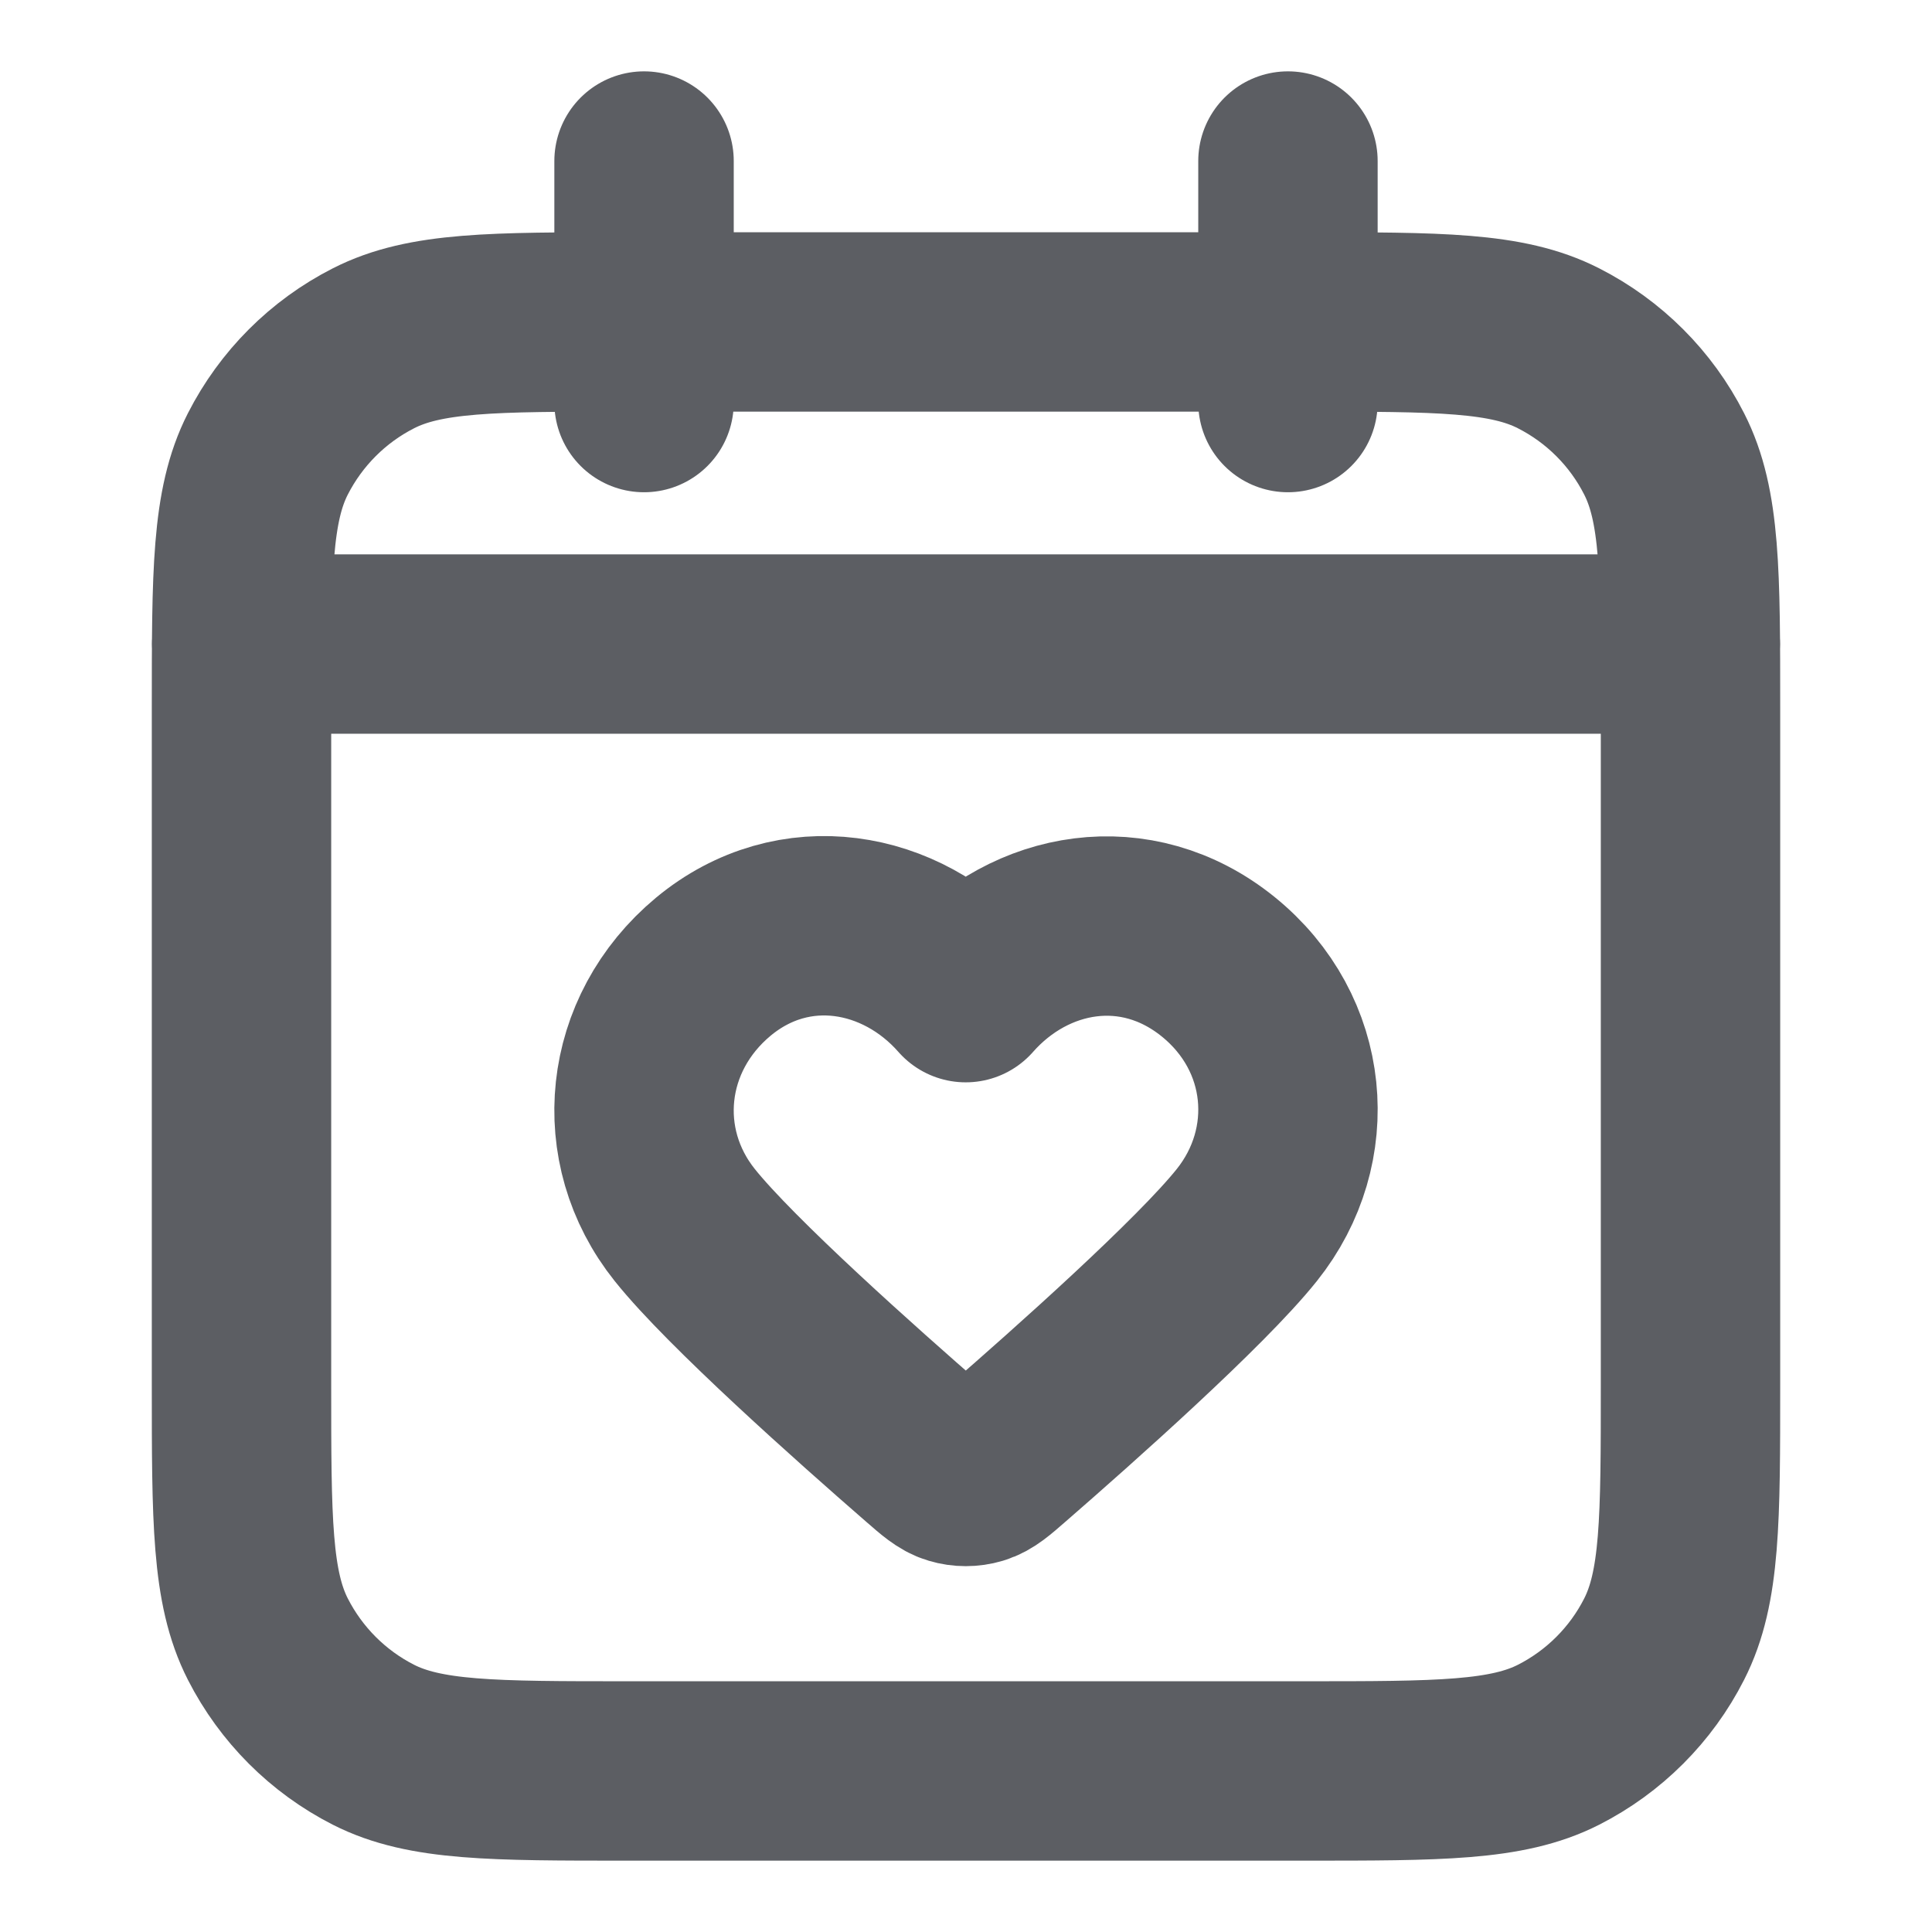
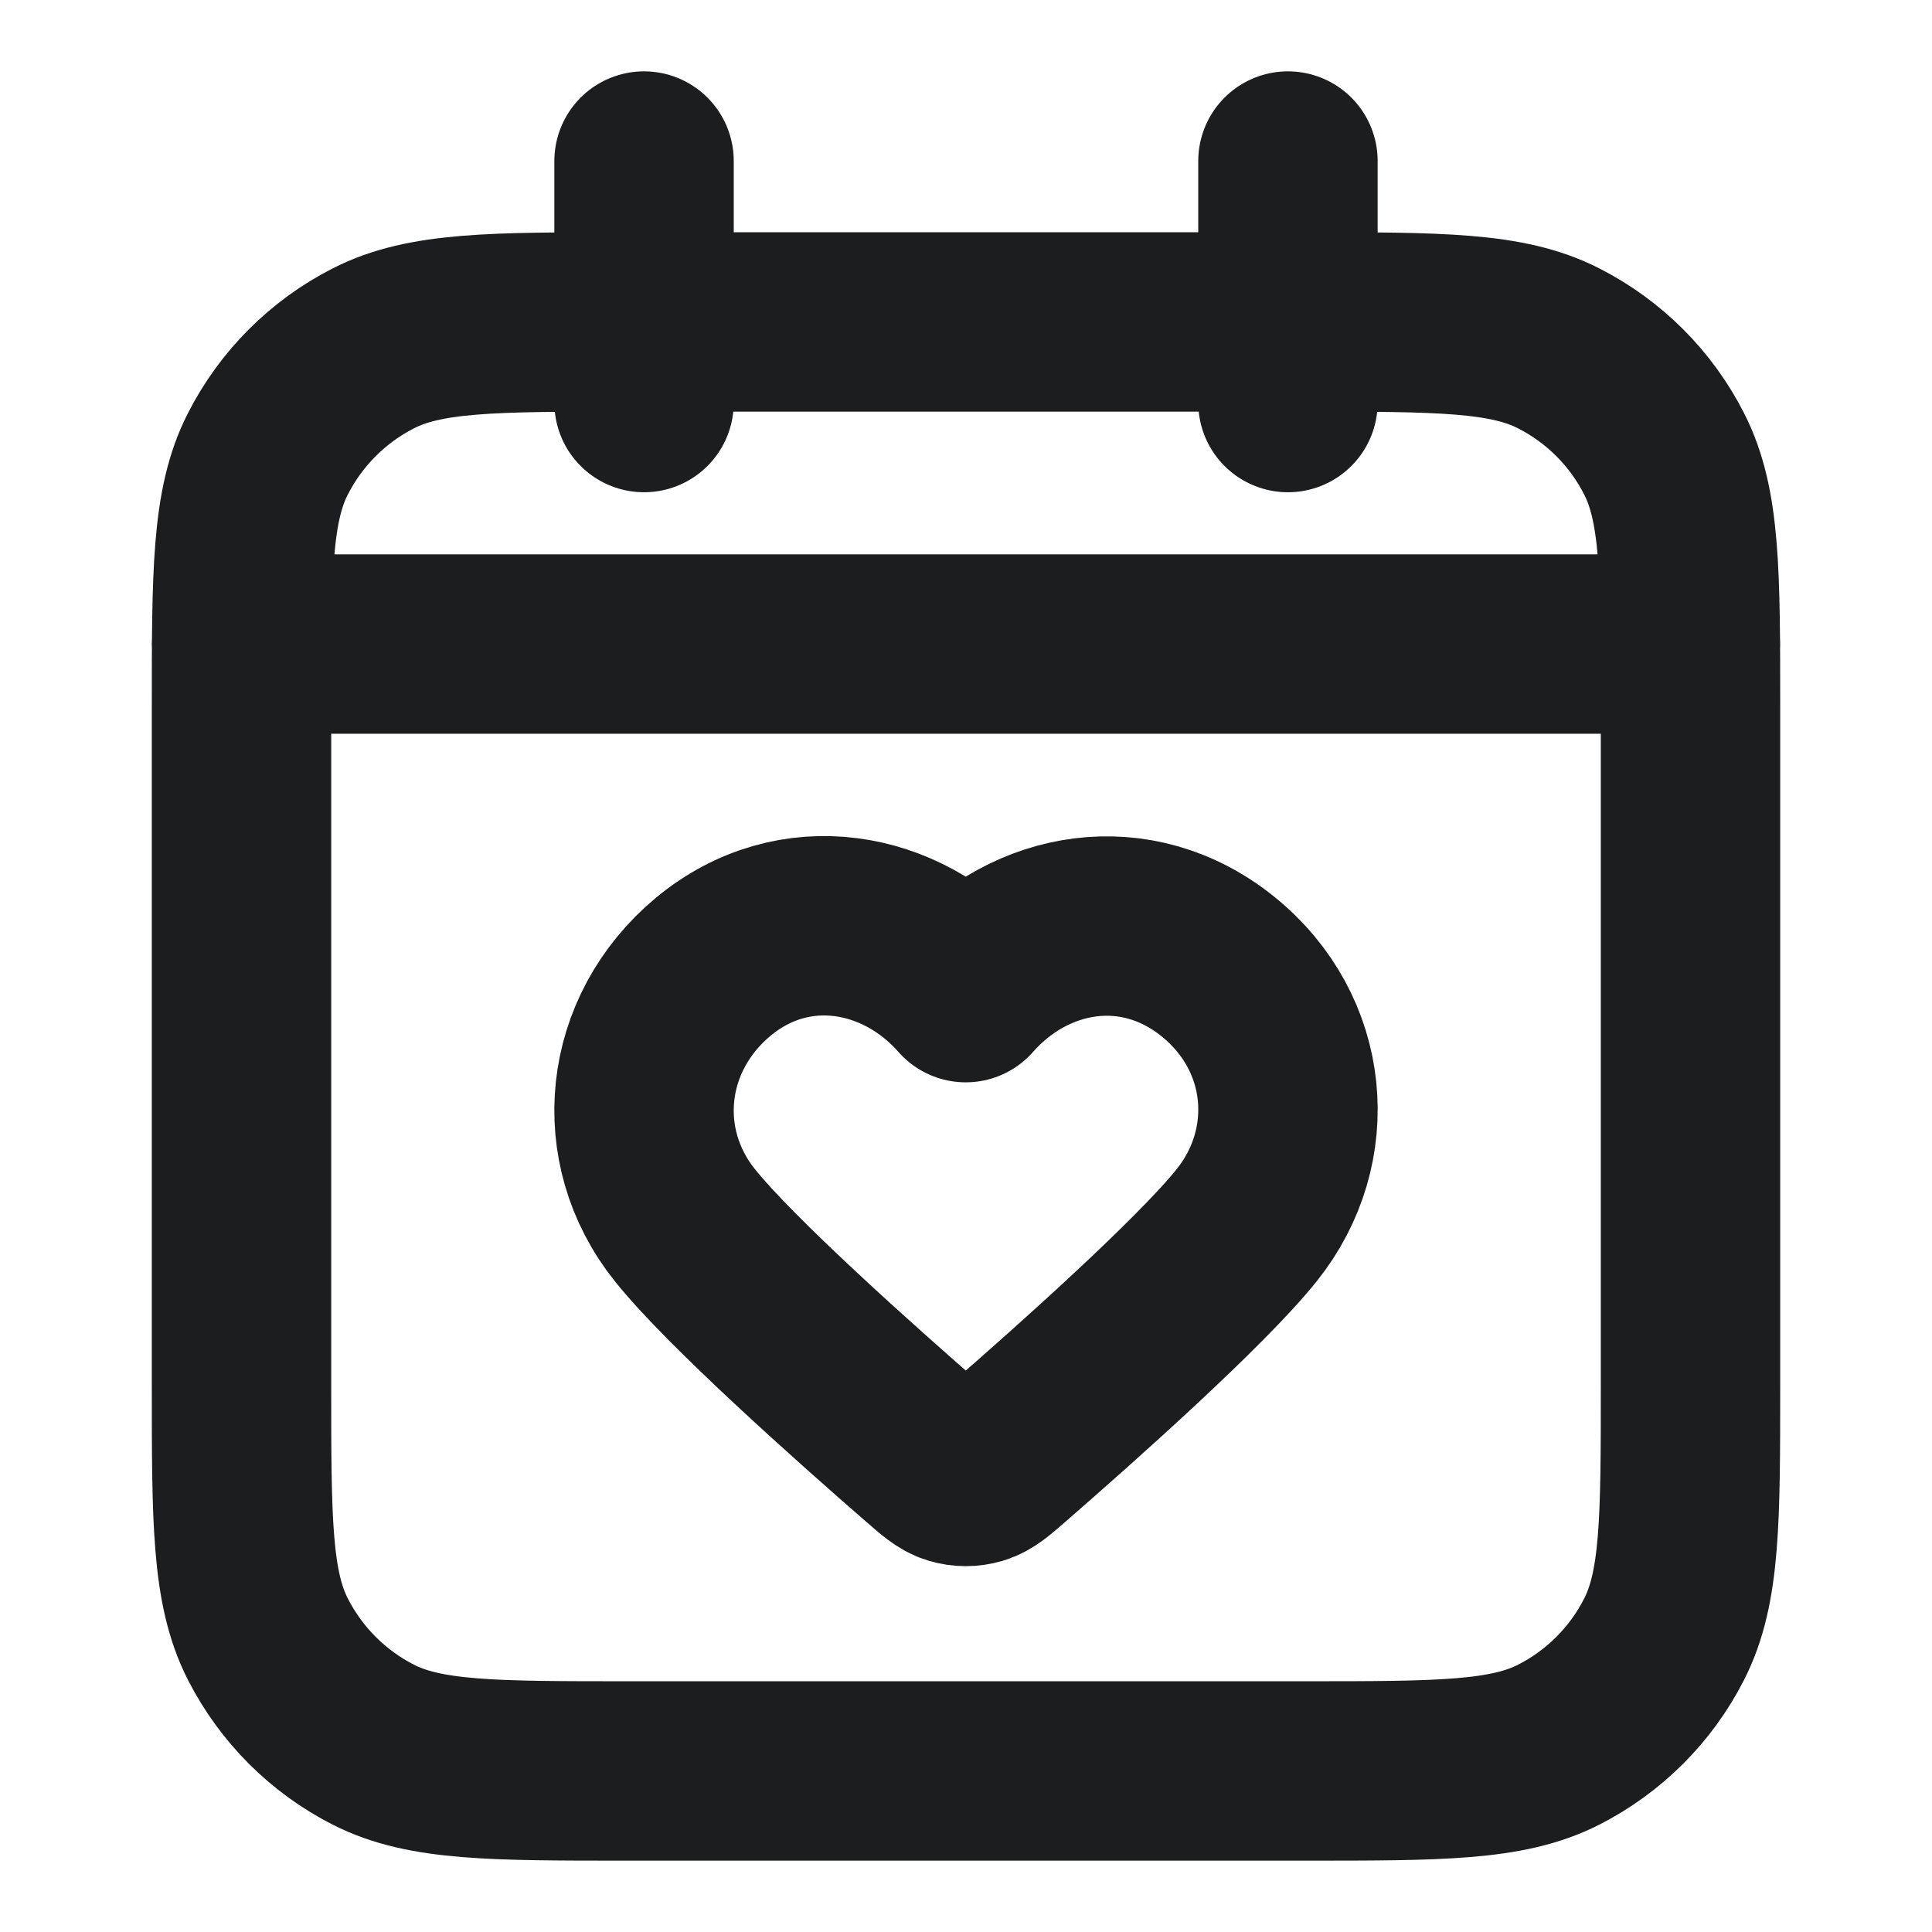
<svg xmlns="http://www.w3.org/2000/svg" width="14" height="14" viewBox="0 0 14 14" fill="none">
-   <path d="M12.25 4.667H1.75M9.333 1.167V2.917M4.667 1.167V2.917M4.55 12.833H9.45C10.43 12.833 10.92 12.833 11.294 12.643C11.624 12.475 11.892 12.207 12.059 11.878C12.25 11.503 12.25 11.013 12.25 10.033V5.133C12.25 4.153 12.25 3.663 12.059 3.289C11.892 2.96 11.624 2.692 11.294 2.524C10.92 2.333 10.43 2.333 9.45 2.333H4.55C3.57 2.333 3.08 2.333 2.706 2.524C2.376 2.692 2.109 2.96 1.941 3.289C1.75 3.663 1.75 4.153 1.75 5.133V10.033C1.75 11.013 1.75 11.503 1.941 11.878C2.109 12.207 2.376 12.475 2.706 12.643C3.08 12.833 3.57 12.833 4.55 12.833ZM6.998 7.193C6.532 6.663 5.754 6.52 5.169 7.005C4.585 7.491 4.503 8.303 4.962 8.877C5.295 9.294 6.218 10.115 6.699 10.533C6.803 10.624 6.855 10.669 6.916 10.687C6.969 10.703 7.028 10.703 7.081 10.687C7.142 10.669 7.194 10.624 7.298 10.533C7.779 10.115 8.702 9.294 9.035 8.877C9.494 8.303 9.422 7.486 8.827 7.005C8.233 6.525 7.465 6.663 6.998 7.193Z" stroke="#5C5E63" stroke-width="1.3" stroke-linecap="round" stroke-linejoin="round" />
+   <path d="M12.25 4.667H1.75M9.333 1.167V2.917M4.667 1.167V2.917M4.55 12.833H9.45C10.43 12.833 10.92 12.833 11.294 12.643C11.624 12.475 11.892 12.207 12.059 11.878C12.25 11.503 12.25 11.013 12.25 10.033V5.133C12.25 4.153 12.25 3.663 12.059 3.289C11.892 2.96 11.624 2.692 11.294 2.524C10.92 2.333 10.43 2.333 9.45 2.333H4.55C3.57 2.333 3.08 2.333 2.706 2.524C2.376 2.692 2.109 2.96 1.941 3.289C1.75 3.663 1.75 4.153 1.75 5.133V10.033C1.75 11.013 1.75 11.503 1.941 11.878C2.109 12.207 2.376 12.475 2.706 12.643C3.08 12.833 3.57 12.833 4.55 12.833ZM6.998 7.193C6.532 6.663 5.754 6.52 5.169 7.005C4.585 7.491 4.503 8.303 4.962 8.877C5.295 9.294 6.218 10.115 6.699 10.533C6.803 10.624 6.855 10.669 6.916 10.687C6.969 10.703 7.028 10.703 7.081 10.687C7.142 10.669 7.194 10.624 7.298 10.533C7.779 10.115 8.702 9.294 9.035 8.877C9.494 8.303 9.422 7.486 8.827 7.005C8.233 6.525 7.465 6.663 6.998 7.193Z" stroke="#1C1D1F" stroke-width="1.3" stroke-linecap="round" stroke-linejoin="round" />
</svg>
